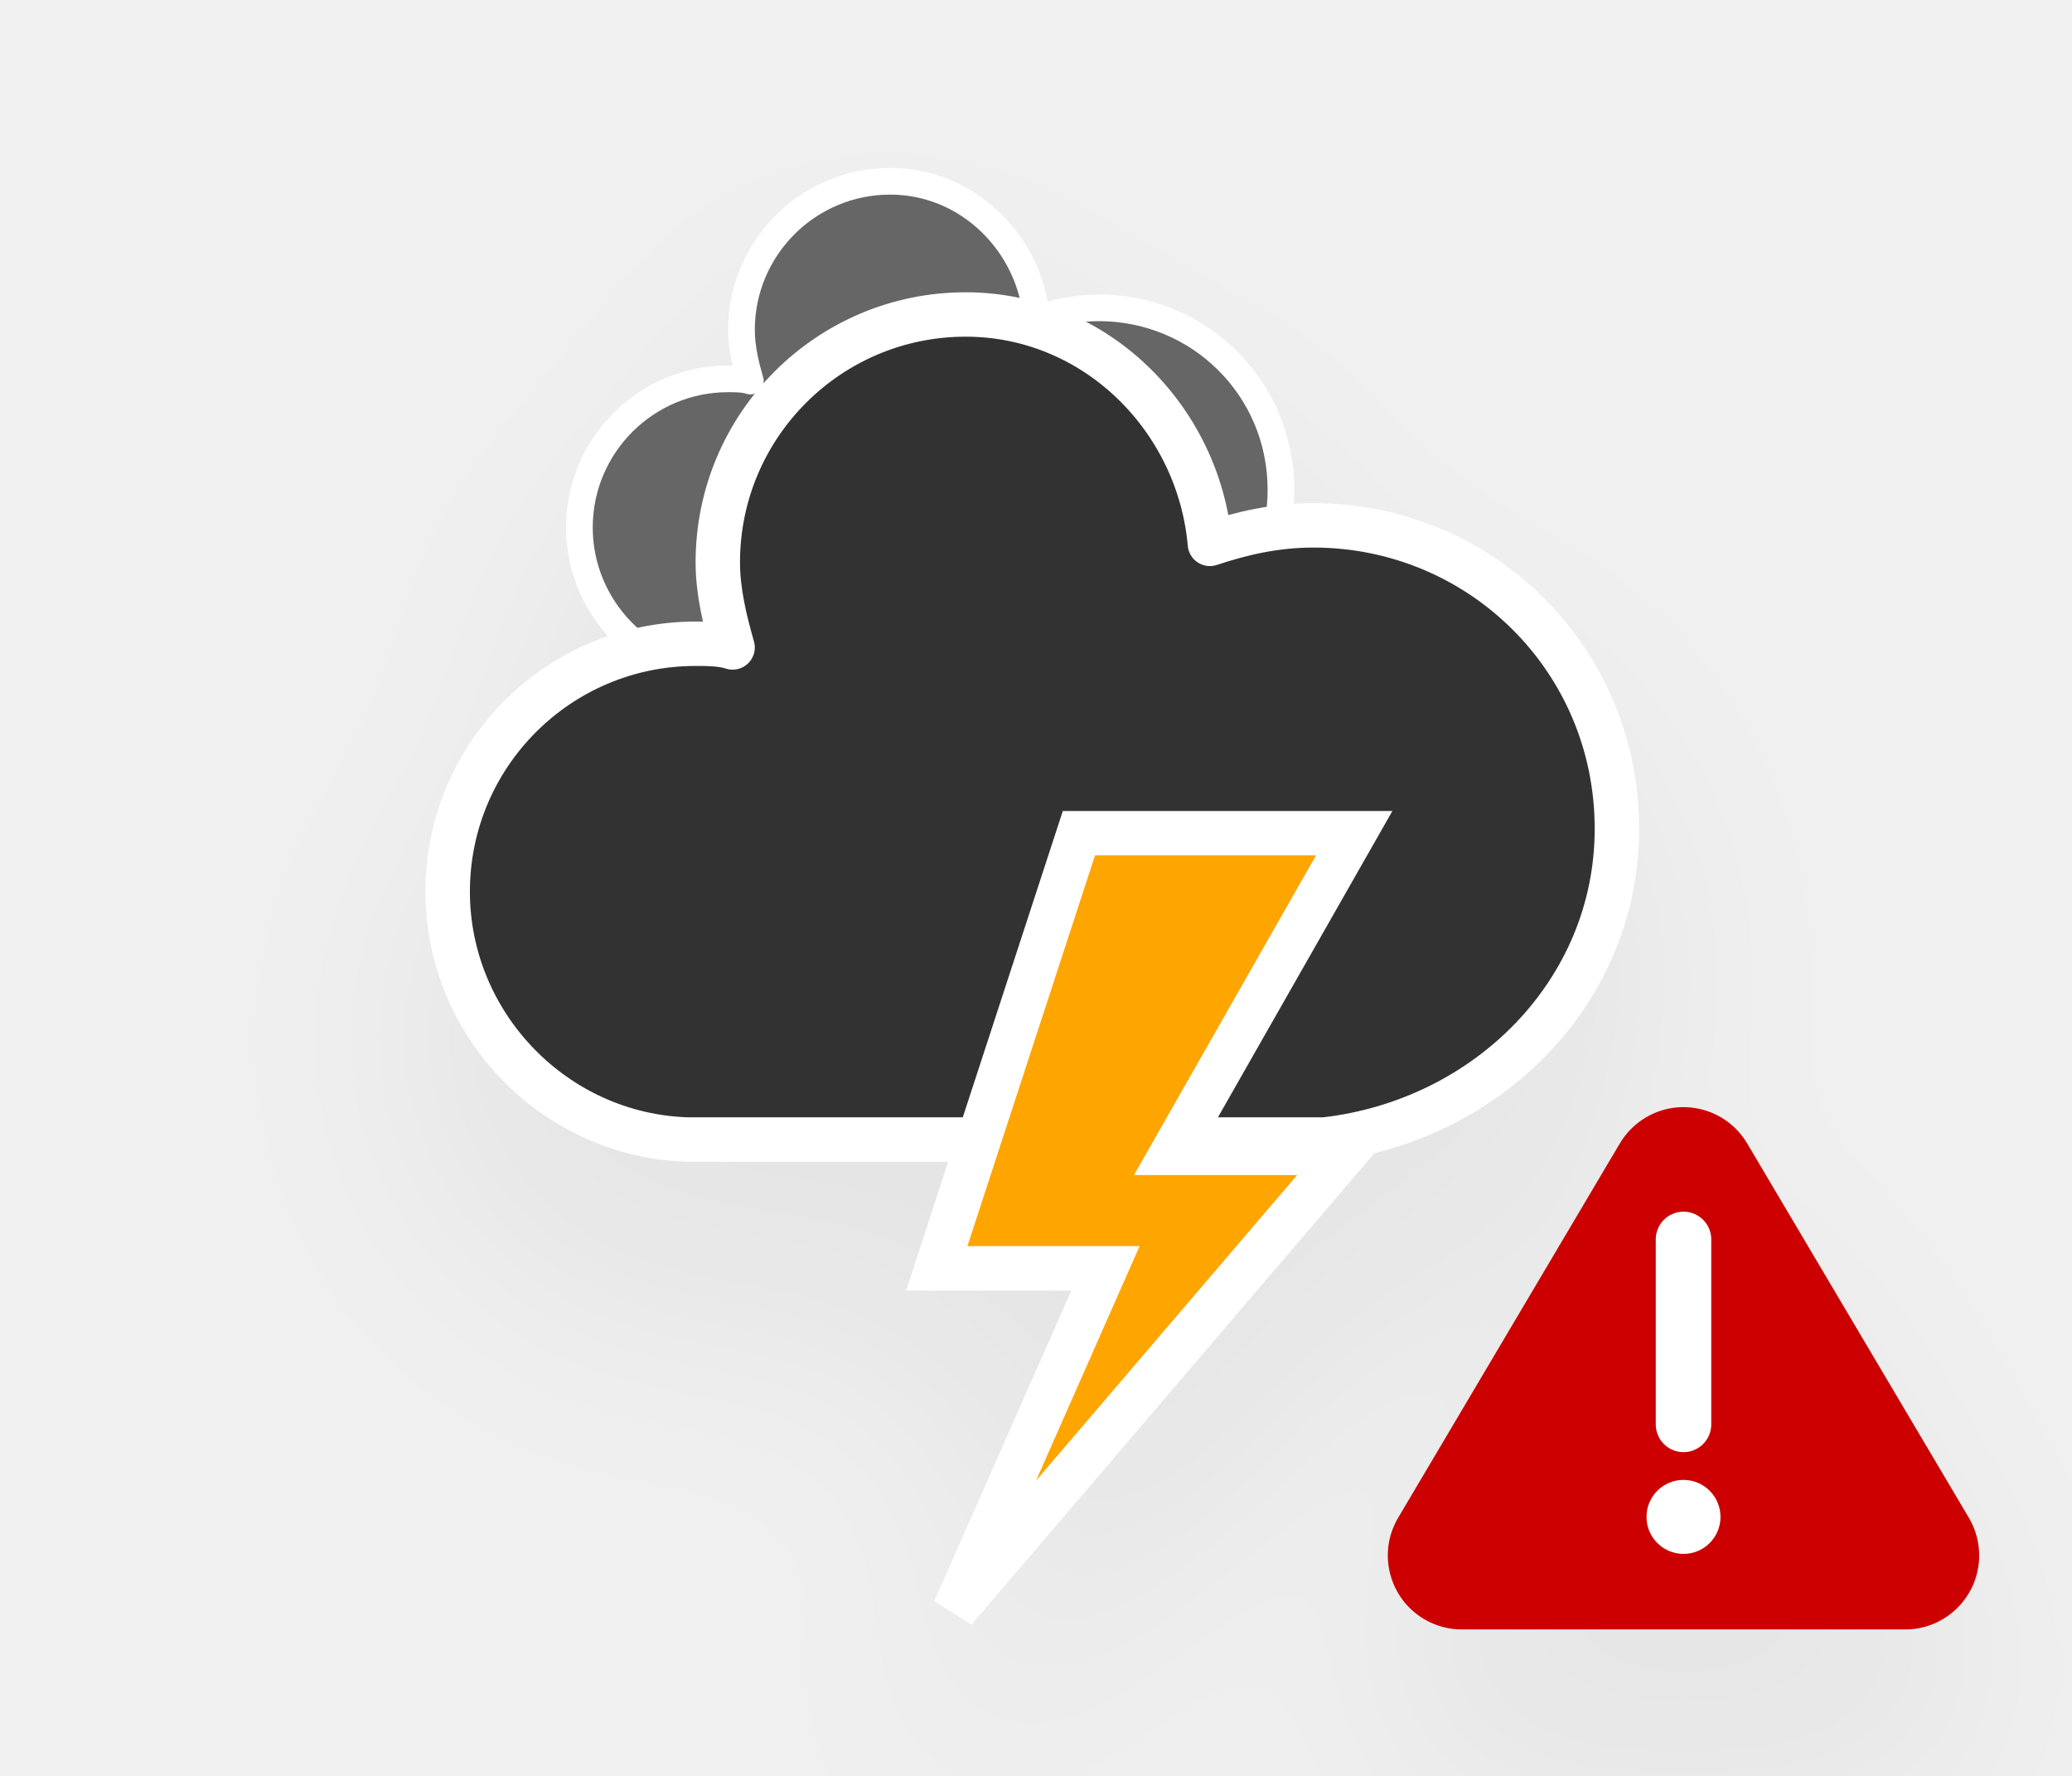
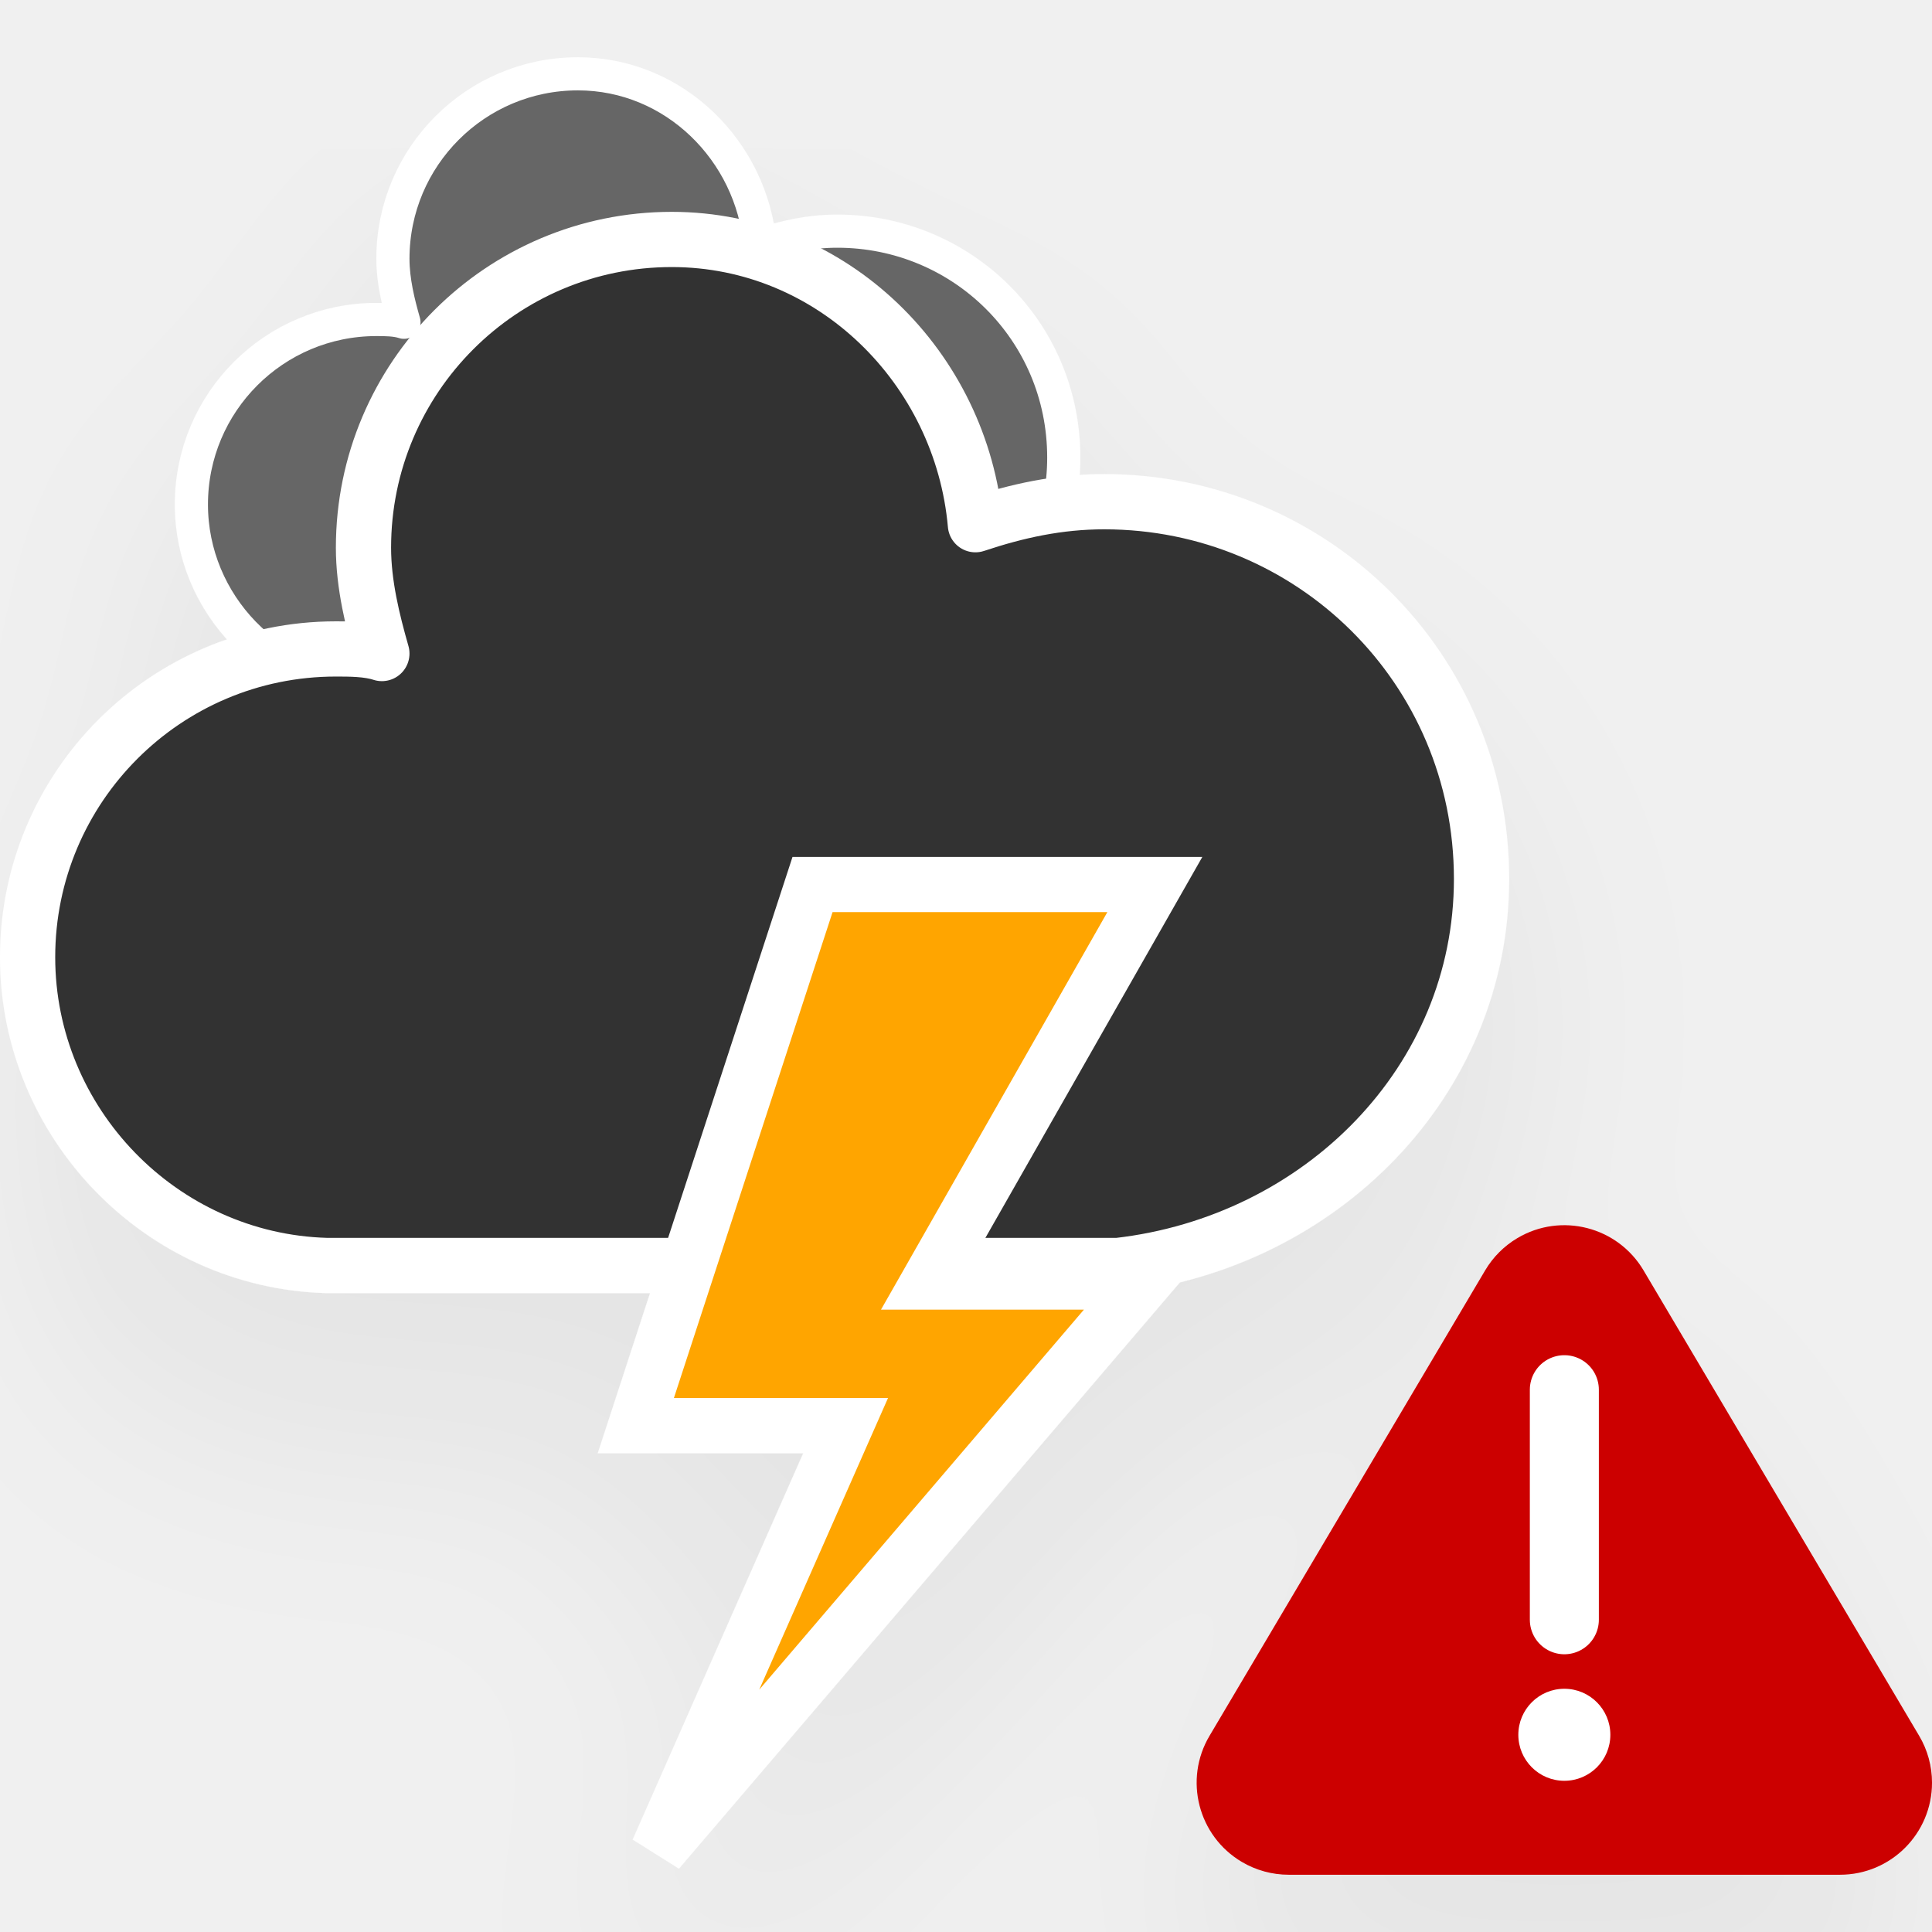
- <svg xmlns="http://www.w3.org/2000/svg" width="56" height="48" version="1.1">
-   <defs>
-     <filter id="blur" x="-.176" y="-.196" width="1.338" height="1.496">
-       <feGaussianBlur in="SourceAlpha" stdDeviation="3" />
-       <feOffset dx="0" dy="4" result="offsetblur" />
-       <feComponentTransfer>
-         <feFuncA slope="0.05" type="linear" />
+ <svg xmlns="http://www.w3.org/2000/svg" width="52" height="52" version="1.1" id="svg6">
+   <defs id="defs2">
+     <filter id="blur" x="-0.155" y="-0.158" width="1.295" height="1.389">
+       <feGaussianBlur in="SourceAlpha" stdDeviation="3" id="feGaussianBlur1" />
+       <feOffset dx="0" dy="4" result="offsetblur" id="feOffset1" />
+       <feComponentTransfer id="feComponentTransfer1">
+         <feFuncA slope="0.05" type="linear" id="feFuncA1" />
      </feComponentTransfer>
-       <feMerge>
-         <feMergeNode />
-         <feMergeNode in="SourceGraphic" />
+       <feMerge id="feMerge2">
+         <feMergeNode id="feMergeNode1" />
+         <feMergeNode in="SourceGraphic" id="feMergeNode2" />
      </feMerge>
    </filter>
  </defs>
-   <g transform="translate(16,-2)" filter="url(#blur)">
-     <g class="am-weather-cloud-1d">
-       <path transform="matrix(.6 0 0 .6 -10 -6)" d="m47.7 35.4c0-4.6-3.7-8.2-8.2-8.2-1 0-1.9 0.2-2.8 0.5-0.3-3.4-3.1-6.2-6.6-6.2-3.7 0-6.7 3-6.7 6.7 0 0.8 0.2 1.6 0.4 2.3-0.3-0.1-0.7-0.1-1-0.1-3.7 0-6.7 3-6.7 6.7 0 3.6 2.9 6.6 6.5 6.7h17.2c4.4-0.5 7.9-4 7.9-8.4z" fill="#666" stroke="#fff" stroke-linejoin="round" stroke-width="1.2" />
+   <g transform="translate(16,-2)" filter="url(#blur)" id="g6">
+     <g class="am-weather-cloud-1d" id="g2" transform="matrix(1.238366,0,0,1.238366,-10.42735,-4.557962)">
+       <path transform="matrix(0.6,0,0,0.6,-10,-6)" d="m 47.7,35.4 c 0,-4.6 -3.7,-8.2 -8.2,-8.2 -1,0 -1.9,0.2 -2.8,0.5 -0.3,-3.4 -3.1,-6.2 -6.6,-6.2 -3.7,0 -6.7,3 -6.7,6.7 0,0.8 0.2,1.6 0.4,2.3 -0.3,-0.1 -0.7,-0.1 -1,-0.1 -3.7,0 -6.7,3 -6.7,6.7 0,3.6 2.9,6.6 6.5,6.7 h 17.2 c 4.4,-0.5 7.9,-4 7.9,-8.4 z" fill="#666666" stroke="#ffffff" stroke-linejoin="round" stroke-width="1.2" id="path2" />
    </g>
-     <g class="am-weather-cloud-3d">
-       <path transform="translate(-20,-11)" d="m47.7 35.4c0-4.6-3.7-8.2-8.2-8.2-1 0-1.9 0.2-2.8 0.5-0.3-3.4-3.1-6.2-6.6-6.2-3.7 0-6.7 3-6.7 6.7 0 0.8 0.2 1.6 0.4 2.3-0.3-0.1-0.7-0.1-1-0.1-3.7 0-6.7 3-6.7 6.7 0 3.6 2.9 6.6 6.5 6.7h17.2c4.4-0.5 7.9-4 7.9-8.4z" fill="#333" stroke="#fff" stroke-linejoin="round" stroke-width="1.2" />
+     <g class="am-weather-cloud-3d" id="g3" transform="matrix(1.238366,0,0,1.238366,-10.42735,-4.557962)">
+       <path transform="translate(-20,-11)" d="m 47.7,35.4 c 0,-4.6 -3.7,-8.2 -8.2,-8.2 -1,0 -1.9,0.2 -2.8,0.5 -0.3,-3.4 -3.1,-6.2 -6.6,-6.2 -3.7,0 -6.7,3 -6.7,6.7 0,0.8 0.2,1.6 0.4,2.3 -0.3,-0.1 -0.7,-0.1 -1,-0.1 -3.7,0 -6.7,3 -6.7,6.7 0,3.6 2.9,6.6 6.5,6.7 h 17.2 c 4.4,-0.5 7.9,-4 7.9,-8.4 z" fill="#333333" stroke="#ffffff" stroke-linejoin="round" stroke-width="1.2" id="path3" />
    </g>
-     <g class="am-weather-lightning" transform="matrix(1.2,0,0,1.2,-4,28)">
-       <polygon class="am-weather-stroke" points="11.1 6.9 14.3 -2.9 20.5 -2.9 16.4 4.3 20.3 4.3 11.5 14.6 14.9 6.9" fill="#ffa500" stroke="#fff" />
+     <g class="am-weather-lightning" transform="matrix(1.48604,0,0,1.48604,-15.38082,30.1163)" id="g4">
+       <polygon class="am-weather-stroke" points="20.5,-2.9 16.4,4.3 20.3,4.3 11.5,14.6 14.9,6.9 11.1,6.9 14.3,-2.9 " fill="#ffa500" stroke="#ffffff" id="polygon3" />
    </g>
-     <g class="warning" transform="translate(20,30)">
-       <path d="m7.779 2.906-5.991 10.117c-0.563 0.95-0.249 2.177 0.702 2.74 0.309 0.183 0.661 0.279 1.019 0.279h11.982c1.105 0 2-0.895 2-2 0-0.359-0.096-0.711-0.279-1.019l-5.991-10.117c-0.563-0.95-1.79-1.265-2.74-0.702-0.289 0.171-0.531 0.413-0.702 0.702z" fill="#c00" />
-       <path d="m9.5 10.5v-5" stroke="#fff" stroke-linecap="round" stroke-width="1.5" />
-       <circle cx="9.5" cy="13" r="1" fill="#fff" />
+     <g class="warning" transform="matrix(1.238366,0,0,1.238366,14.33998,32.59303)" id="g5">
+       <path d="M 7.779,2.906 1.788,13.023 c -0.563,0.95 -0.249,2.177 0.702,2.74 0.309,0.183 0.661,0.279 1.019,0.279 h 11.982 c 1.105,0 2,-0.895 2,-2 0,-0.359 -0.096,-0.711 -0.279,-1.019 l -5.991,-10.117 c -0.563,-0.95 -1.79,-1.265 -2.74,-0.702 -0.289,0.171 -0.531,0.413 -0.702,0.702 z" fill="#cc0000" id="path4" />
+       <path d="m 9.5,10.5 v -5" stroke="#ffffff" stroke-linecap="round" stroke-width="1.5" id="path5" />
+       <circle cx="9.5" cy="13" r="1" fill="#ffffff" id="circle5" />
    </g>
  </g>
</svg>
